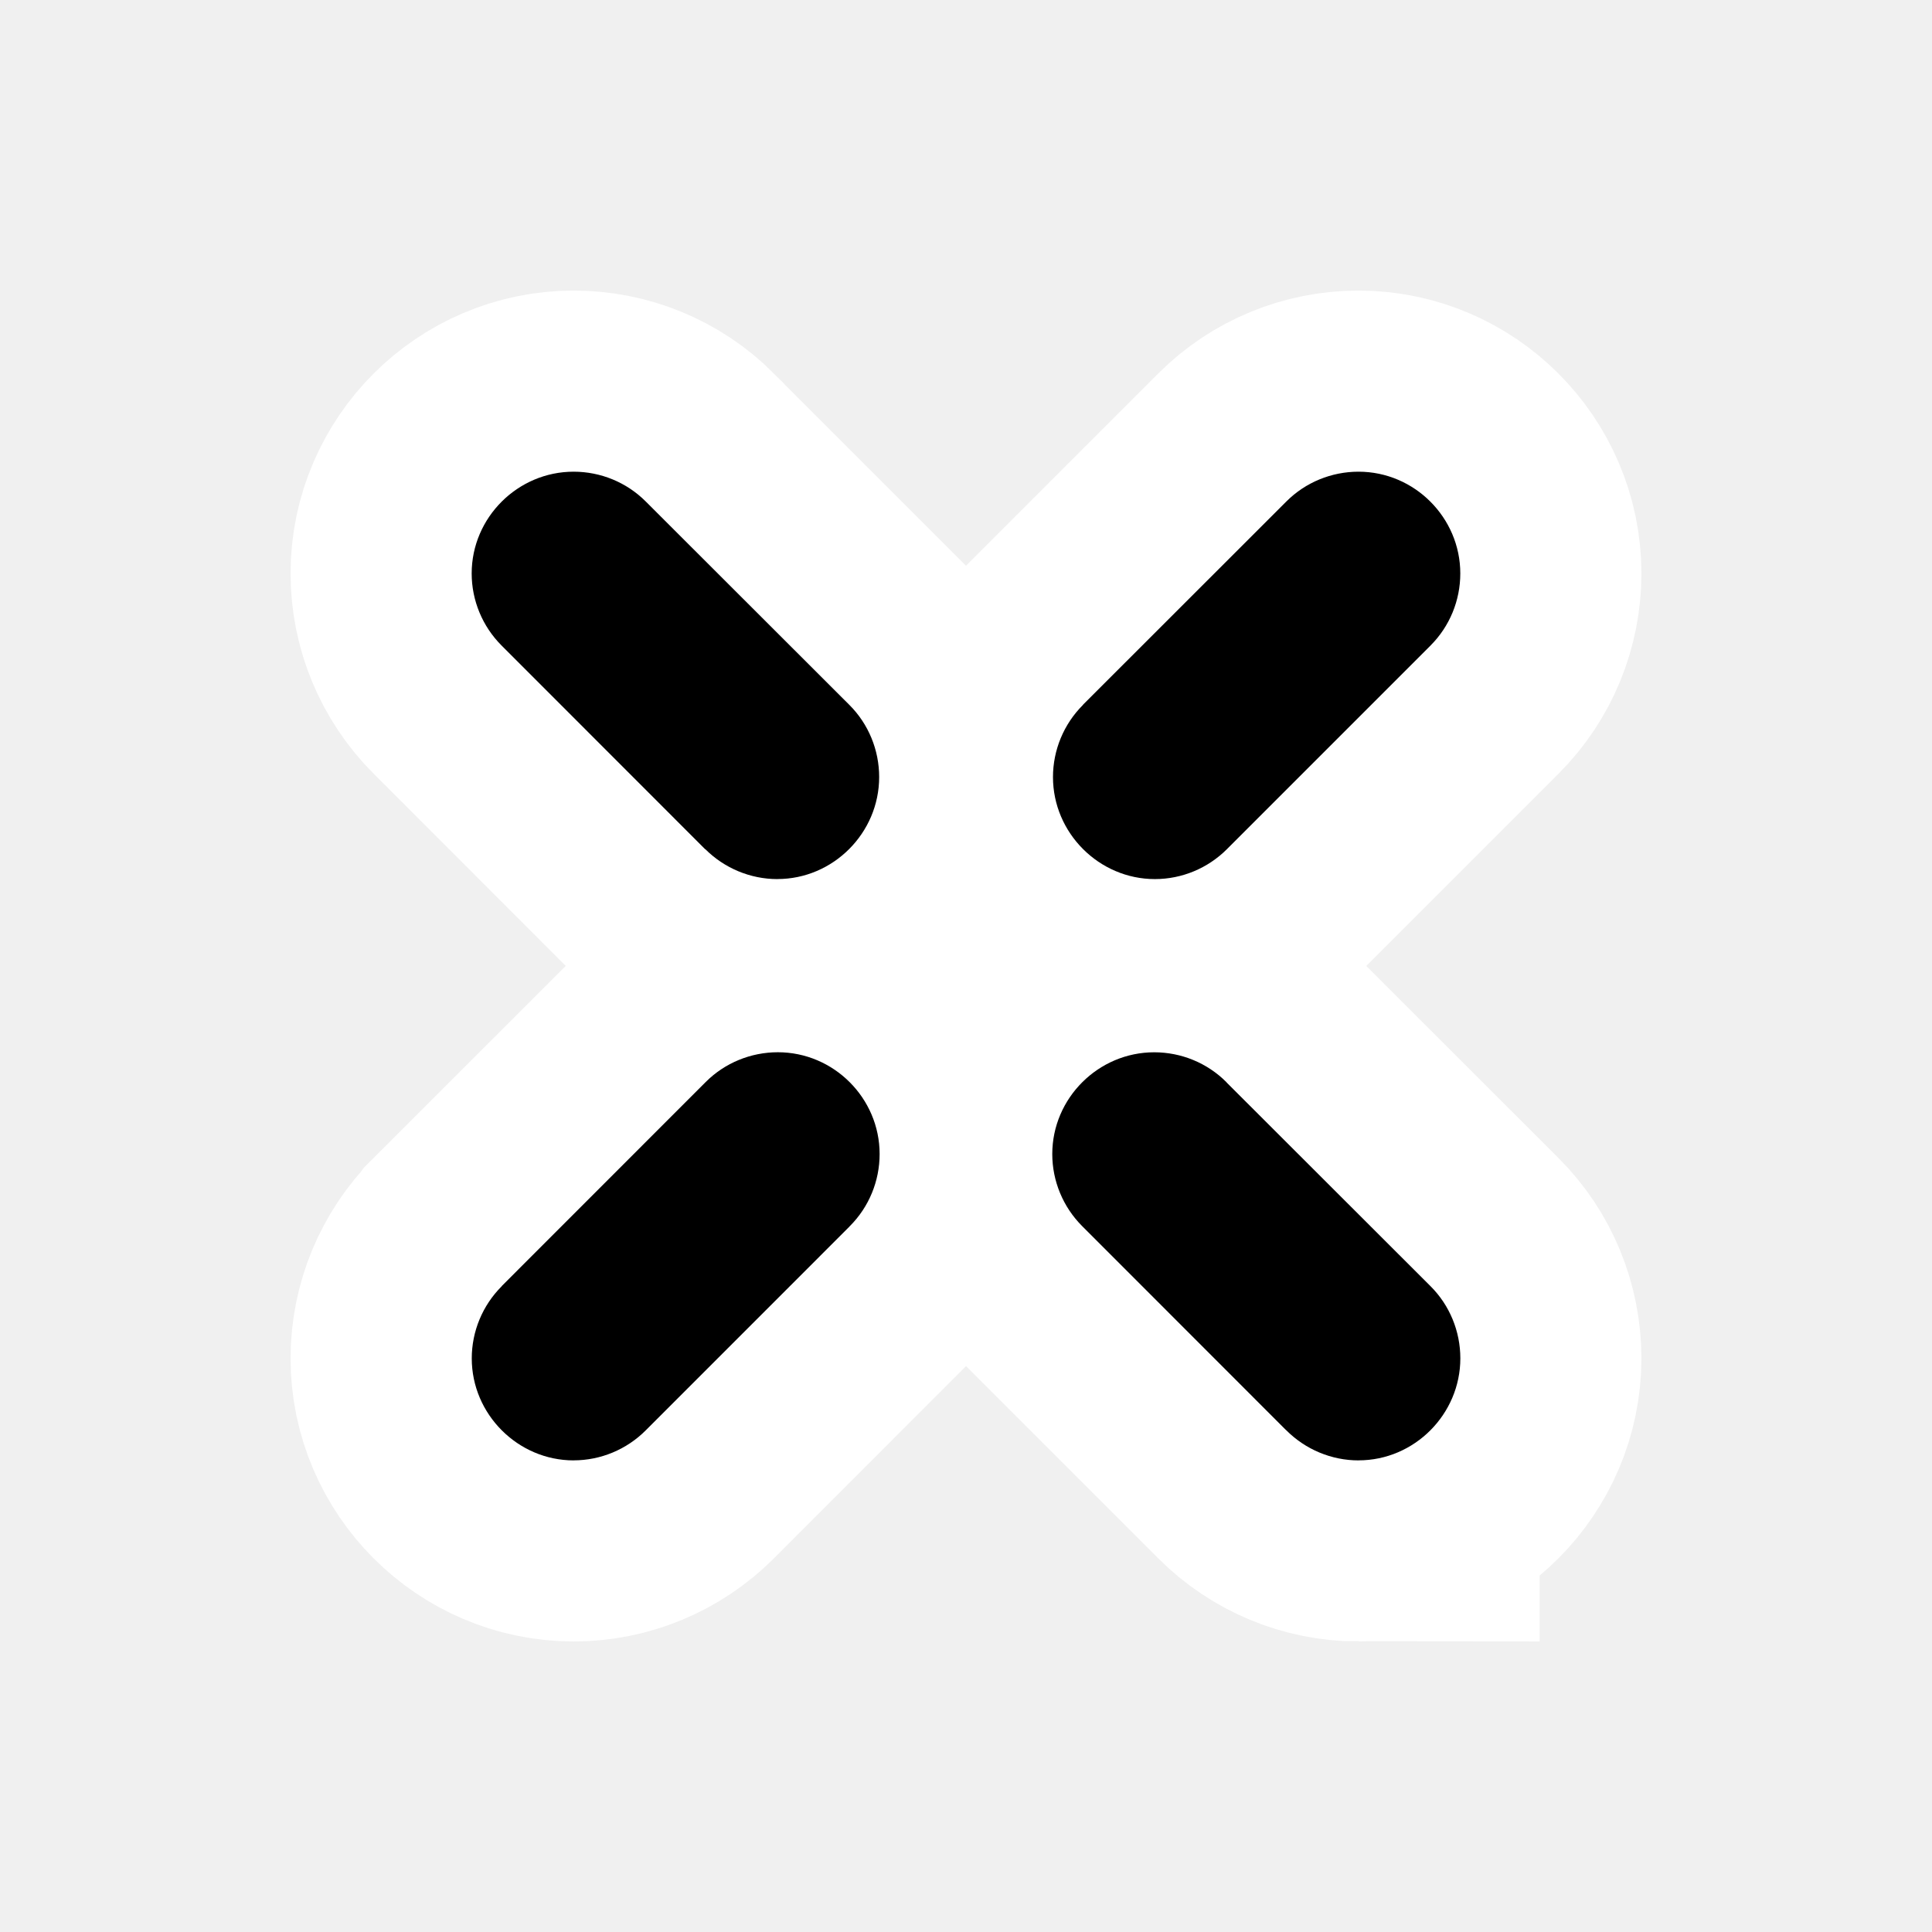
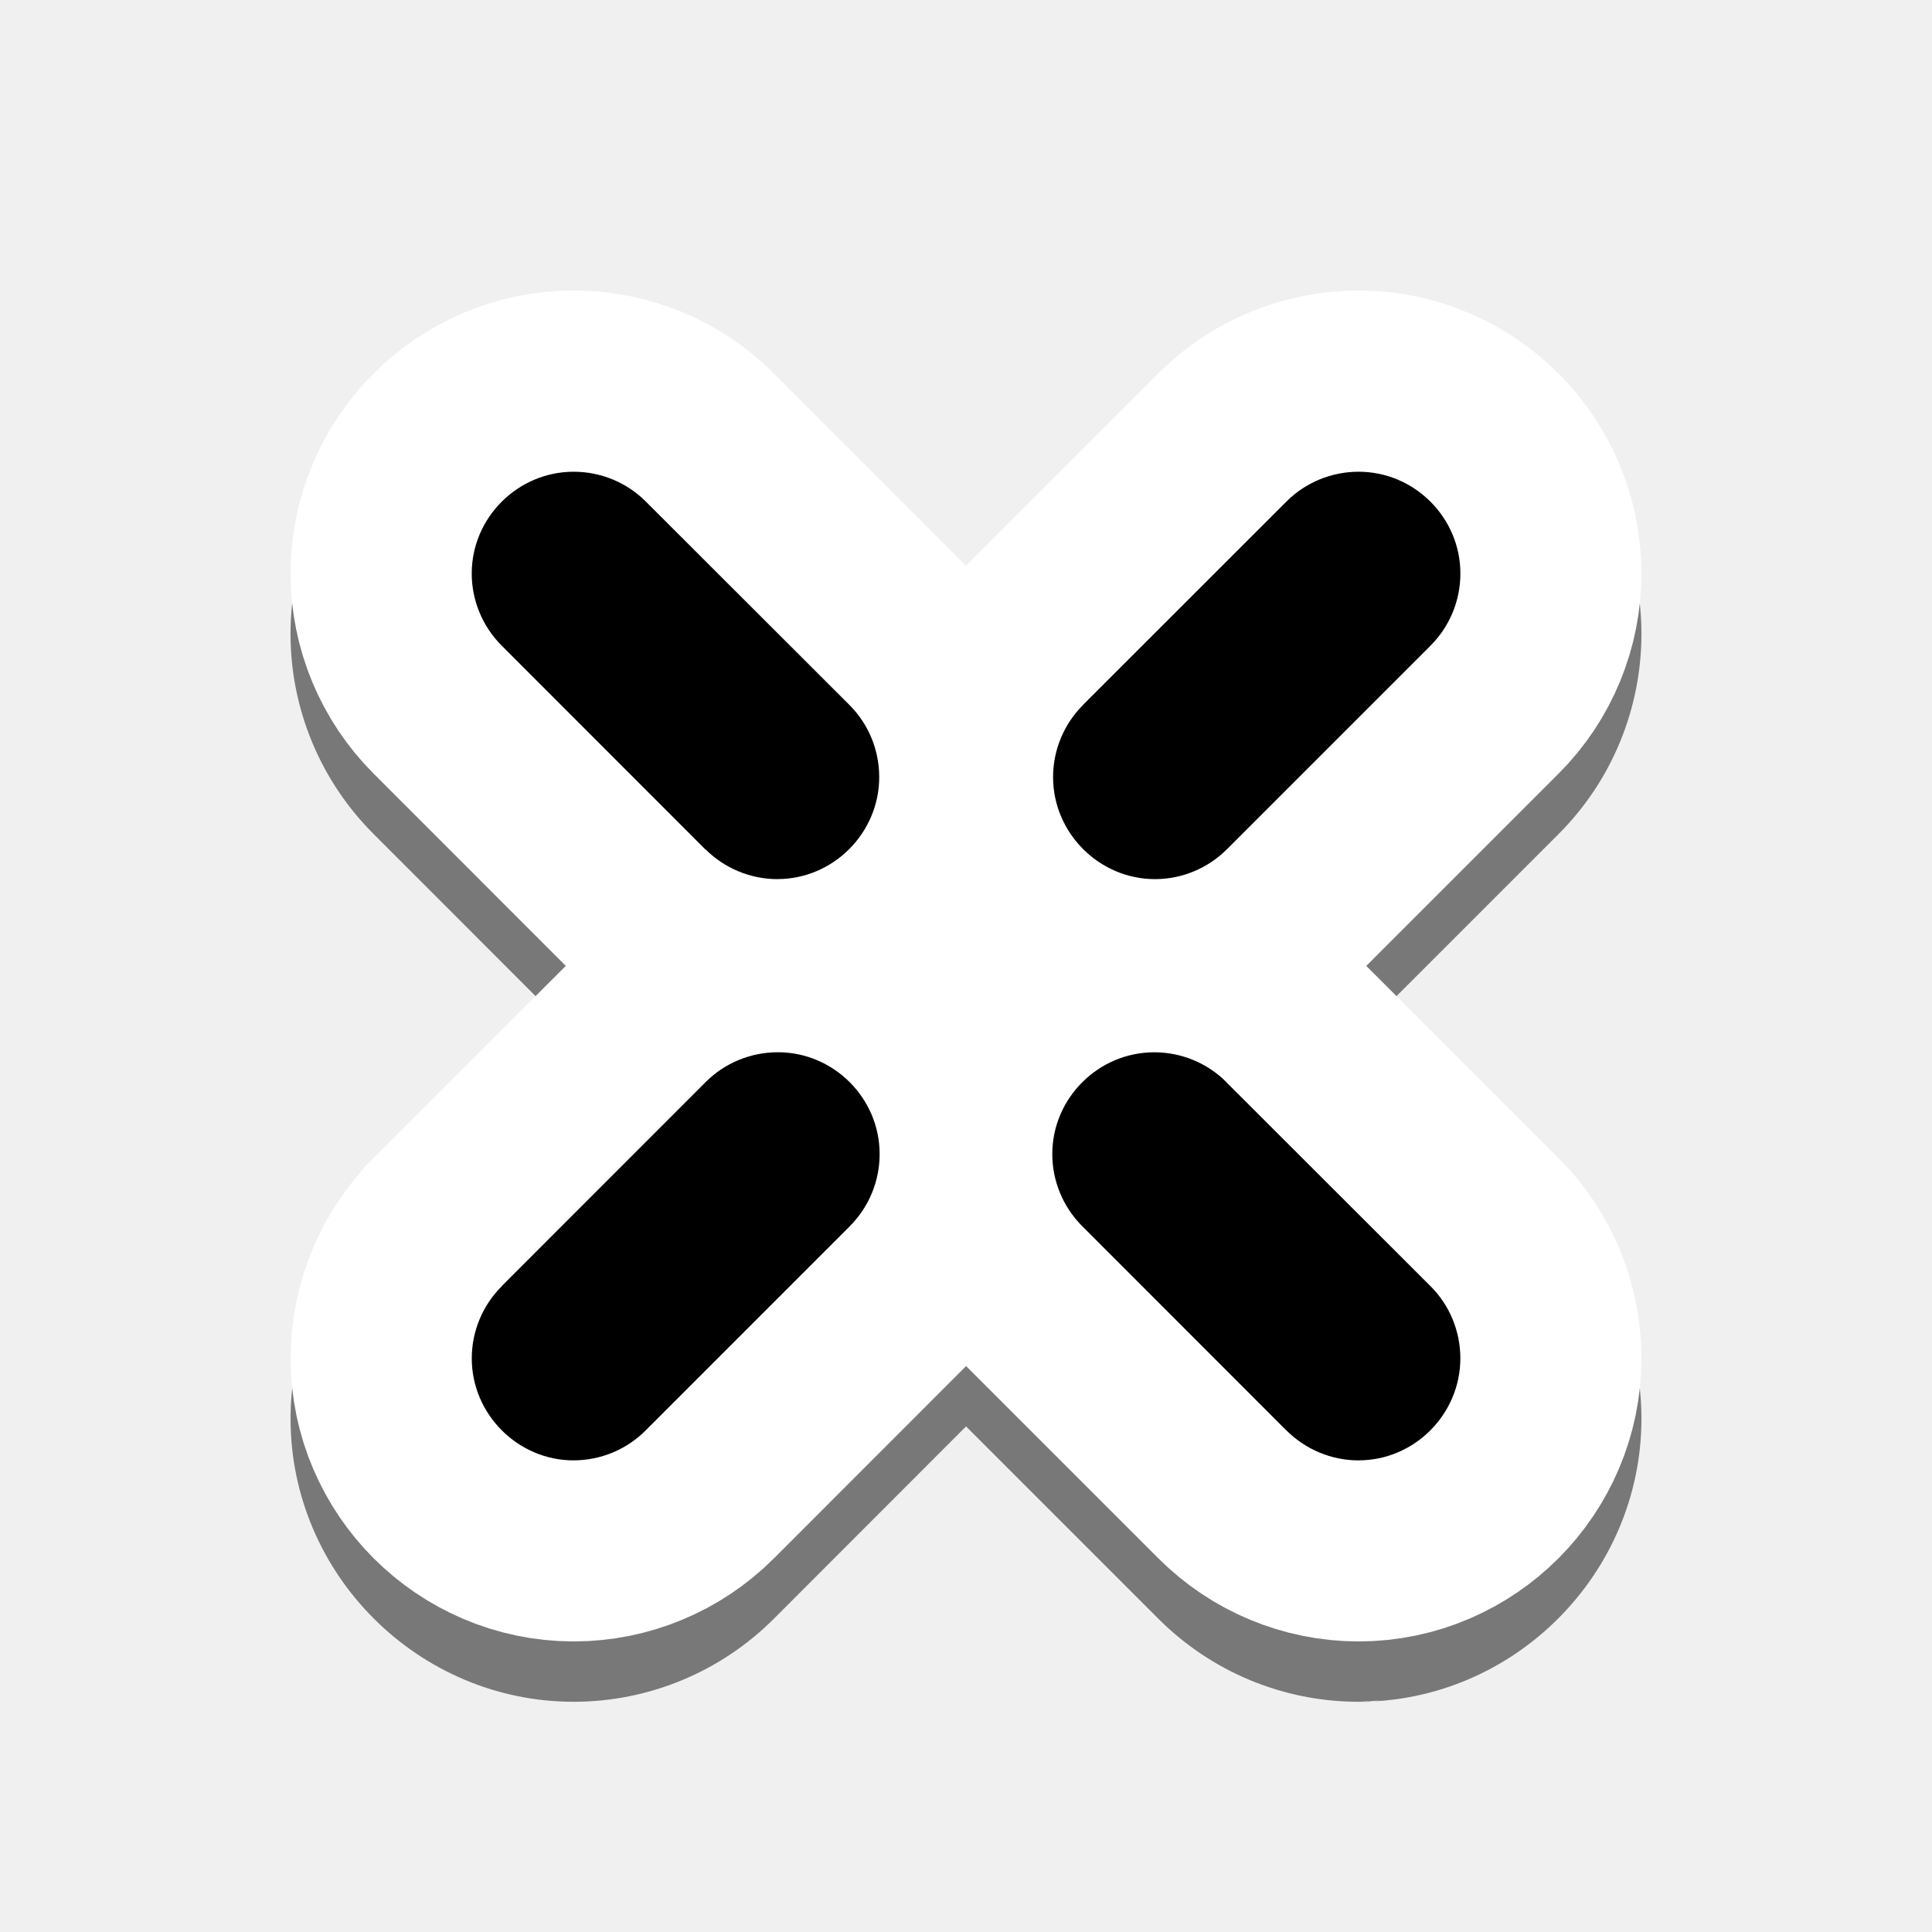
- <svg xmlns="http://www.w3.org/2000/svg" width="64" height="64" x="0" y="0" version="1.0" viewBox="0 0 46.55 46.55" xml:space="preserve">
-   <g transform="rotate(-180,23.27585,23.27299)">
-     <path style="fill-rule:evenodd;stroke:#ffffff;stroke-width:8.728" d="m 13.819,11.361 c -1.346,0 -2.452,1.111 -2.452,2.457 9.8e-5,0.651 0.256,1.276 0.716,1.736 l 7.722,7.717 -7.704,7.704 -0.018,0.018 c -0.46,0.46 -0.716,1.085 -0.716,1.736 0,1.346 1.106,2.452 2.452,2.452 0.651,-9.7e-5 1.276,-0.256 1.736,-0.716 l 7.722,-7.722 7.704,7.704 0.013,0.018 c 0.46,0.46 1.085,0.716 1.736,0.716 1.346,0 2.457,-1.106 2.457,-2.452 -1.01e-4,-0.651 -0.261,-1.276 -0.721,-1.736 l -7.717,-7.722 7.704,-7.7 0.013,-0.018 c 0.46,-0.46 0.72,-1.085 0.721,-1.736 0,-1.346 -1.111,-2.457 -2.457,-2.457 -0.651,9.9e-5 -1.276,0.261 -1.736,0.721 l -7.717,7.722 -7.704,-7.704 -0.018,-0.018 c -0.46,-0.46 -1.085,-0.721 -1.736,-0.721 z" />
-     <path d="m 13.818,11.36 c -1.346,0 -2.452,1.112 -2.452,2.458 9.8e-5,0.651 0.256,1.276 0.716,1.736 l 4.91,4.905 0.014,0.017 c 0.46,0.46 1.085,0.716 1.736,0.716 1.346,0 2.456,-1.106 2.456,-2.452 -1.01e-4,-0.651 -0.26,-1.276 -0.72,-1.736 l -4.907,-4.91 -0.001,0.001 -0.014,-0.014 c -0.46,-0.46 -1.087,-0.722 -1.737,-0.722 z m 18.912,0 c -0.651,9.9e-5 -1.276,0.261 -1.736,0.722 l -4.907,4.908 0.001,0.001 -0.014,0.014 c -0.46,0.46 -0.716,1.085 -0.716,1.736 0,1.346 1.106,2.452 2.452,2.452 0.651,-9.9e-5 1.277,-0.256 1.737,-0.716 l 4.905,-4.907 0.013,-0.017 c 0.46,-0.46 0.72,-1.085 0.72,-1.736 0,-1.346 -1.11,-2.458 -2.456,-2.458 z M 18.725,25.365 c -0.651,9.9e-5 -1.276,0.261 -1.736,0.722 l -0.001,0.001 -4.887,4.887 -0.018,0.018 v 0.001 c -0.46,0.46 -0.716,1.084 -0.716,1.735 0,1.346 1.106,2.452 2.452,2.452 0.651,-9.7e-5 1.277,-0.256 1.737,-0.716 l 0.001,-0.001 4.891,-4.888 0.013,-0.017 c 0.46,-0.46 0.72,-1.085 0.72,-1.736 0,-1.346 -1.11,-2.458 -2.456,-2.458 z m 9.096,0.001 c -1.346,0 -2.452,1.112 -2.452,2.458 9.9e-5,0.651 0.256,1.276 0.716,1.736 l 4.91,4.905 c 0.46,0.46 1.085,0.716 1.736,0.716 1.346,0 2.456,-1.106 2.456,-2.452 -1.01e-4,-0.651 -0.26,-1.276 -0.72,-1.736 l -4.907,-4.91 -0.001,0.004 c -0.46,-0.46 -1.087,-0.722 -1.737,-0.722 z" style="fill-rule:evenodd" />
+ <svg xmlns="http://www.w3.org/2000/svg" width="64" height="64" version="1.0" viewBox="0 0 46.55 46.55">
+   <path d="m13.822 8.455c-3.737 0-6.822 3.07-6.822 6.816v2e-3c2.817e-4 1.815 0.724 3.545 2 4.82l4.631 4.635-4.83 4.828-0.195 0.258 0.395-0.453c-1.275 1.276-2 3.005-2 4.82v2e-3c0 3.747 3.075 6.82 6.822 6.82 1.815-2.76e-4 3.547-0.724 4.822-2l4.631-4.635 4.637 4.637c1.275 1.275 3.004 1.998 4.82 1.998 3.747 0 6.816-3.083 6.816-6.82v-2e-3c-2.7e-4 -1.795-0.708-3.535-1.994-4.82l-4.635-4.633 4.635-4.635c1.285-1.285 1.994-3.024 1.994-4.82v-2e-3c0-3.737-3.079-6.816-6.816-6.816-1.795 2.677e-4 -3.537 0.71-4.822 1.996l-4.635 4.635-4.406-4.406-0.014-0.018-0.211-0.211c-1.285-1.286-3.027-1.996-4.822-1.996zm18.91 32.549h0.271l0.27-0.033z" style="color-rendering:auto;color:#000000;dominant-baseline:auto;fill-rule:evenodd;font-feature-settings:normal;font-variant-alternates:normal;font-variant-caps:normal;font-variant-ligatures:normal;font-variant-numeric:normal;font-variant-position:normal;image-rendering:auto;isolation:auto;mix-blend-mode:normal;opacity:.5;shape-padding:0;shape-rendering:auto;solid-color:#000000;text-decoration-color:#000000;text-decoration-line:none;text-decoration-style:solid;text-indent:0;text-orientation:mixed;text-transform:none;white-space:normal" />
+   <g transform="rotate(180 23.276 23.273)">
+     <path d="m13.819 11.361c-1.346 0-2.452 1.111-2.452 2.457 9.8e-5 0.651 0.256 1.276 0.716 1.736l7.722 7.718-7.704 7.704-0.018 0.018c-0.46 0.46-0.716 1.085-0.716 1.736 0 1.346 1.106 2.452 2.452 2.452 0.651-9.7e-5 1.276-0.256 1.736-0.716l7.722-7.722 7.704 7.704 0.013 0.018c0.46 0.46 1.085 0.716 1.736 0.716 1.346 0 2.457-1.106 2.457-2.452-1.01e-4 -0.651-0.261-1.276-0.721-1.736l-7.718-7.722 7.704-7.7 0.013-0.018c0.46-0.46 0.72-1.085 0.721-1.736 0-1.346-1.111-2.457-2.457-2.457-0.651 9.9e-5 -1.276 0.261-1.736 0.721l-7.718 7.722-7.704-7.704-0.018-0.018c-0.46-0.46-1.085-0.721-1.736-0.721z" style="fill-rule:evenodd;stroke-width:8.728;stroke:#fff" />
+     <path d="m13.818 11.36c-1.346 0-2.452 1.112-2.452 2.458 9.8e-5 0.651 0.256 1.276 0.716 1.736l4.91 4.905 0.014 0.017c0.46 0.46 1.085 0.716 1.736 0.716 1.346 0 2.456-1.106 2.456-2.452-1.01e-4 -0.651-0.26-1.276-0.72-1.736l-4.907-4.91-0.001 0.001-0.014-0.014c-0.46-0.46-1.087-0.722-1.737-0.722zm18.912 0c-0.651 9.9e-5 -1.276 0.261-1.736 0.722l-4.907 4.908 0.001 0.001-0.014 0.014c-0.46 0.46-0.716 1.085-0.716 1.736 0 1.346 1.106 2.452 2.452 2.452 0.651-9.9e-5 1.277-0.256 1.737-0.716l4.905-4.907 0.013-0.017c0.46-0.46 0.72-1.085 0.72-1.736 0-1.346-1.11-2.458-2.456-2.458zm-14.006 14.004c-0.651 9.9e-5 -1.276 0.261-1.736 0.722l-4.907 4.907v0.001c-0.46 0.46-0.716 1.084-0.716 1.734 0 1.346 1.106 2.452 2.452 2.452 0.651-9.7e-5 1.277-0.256 1.737-0.716l0.001-0.001 4.891-4.888 0.013-0.017c0.46-0.46 0.72-1.085 0.72-1.736 0-1.346-1.11-2.458-2.456-2.458zm9.096 0.001c-1.346 0-2.452 1.112-2.452 2.458 9.9e-5 0.651 0.256 1.276 0.716 1.736l4.91 4.905c0.46 0.46 1.085 0.716 1.736 0.716 1.346 0 2.456-1.106 2.456-2.452-1.01e-4 -0.651-0.26-1.276-0.72-1.736l-4.907-4.91-0.001 0.004c-0.46-0.46-1.087-0.722-1.737-0.722z" style="fill-rule:evenodd" />
  </g>
</svg>
